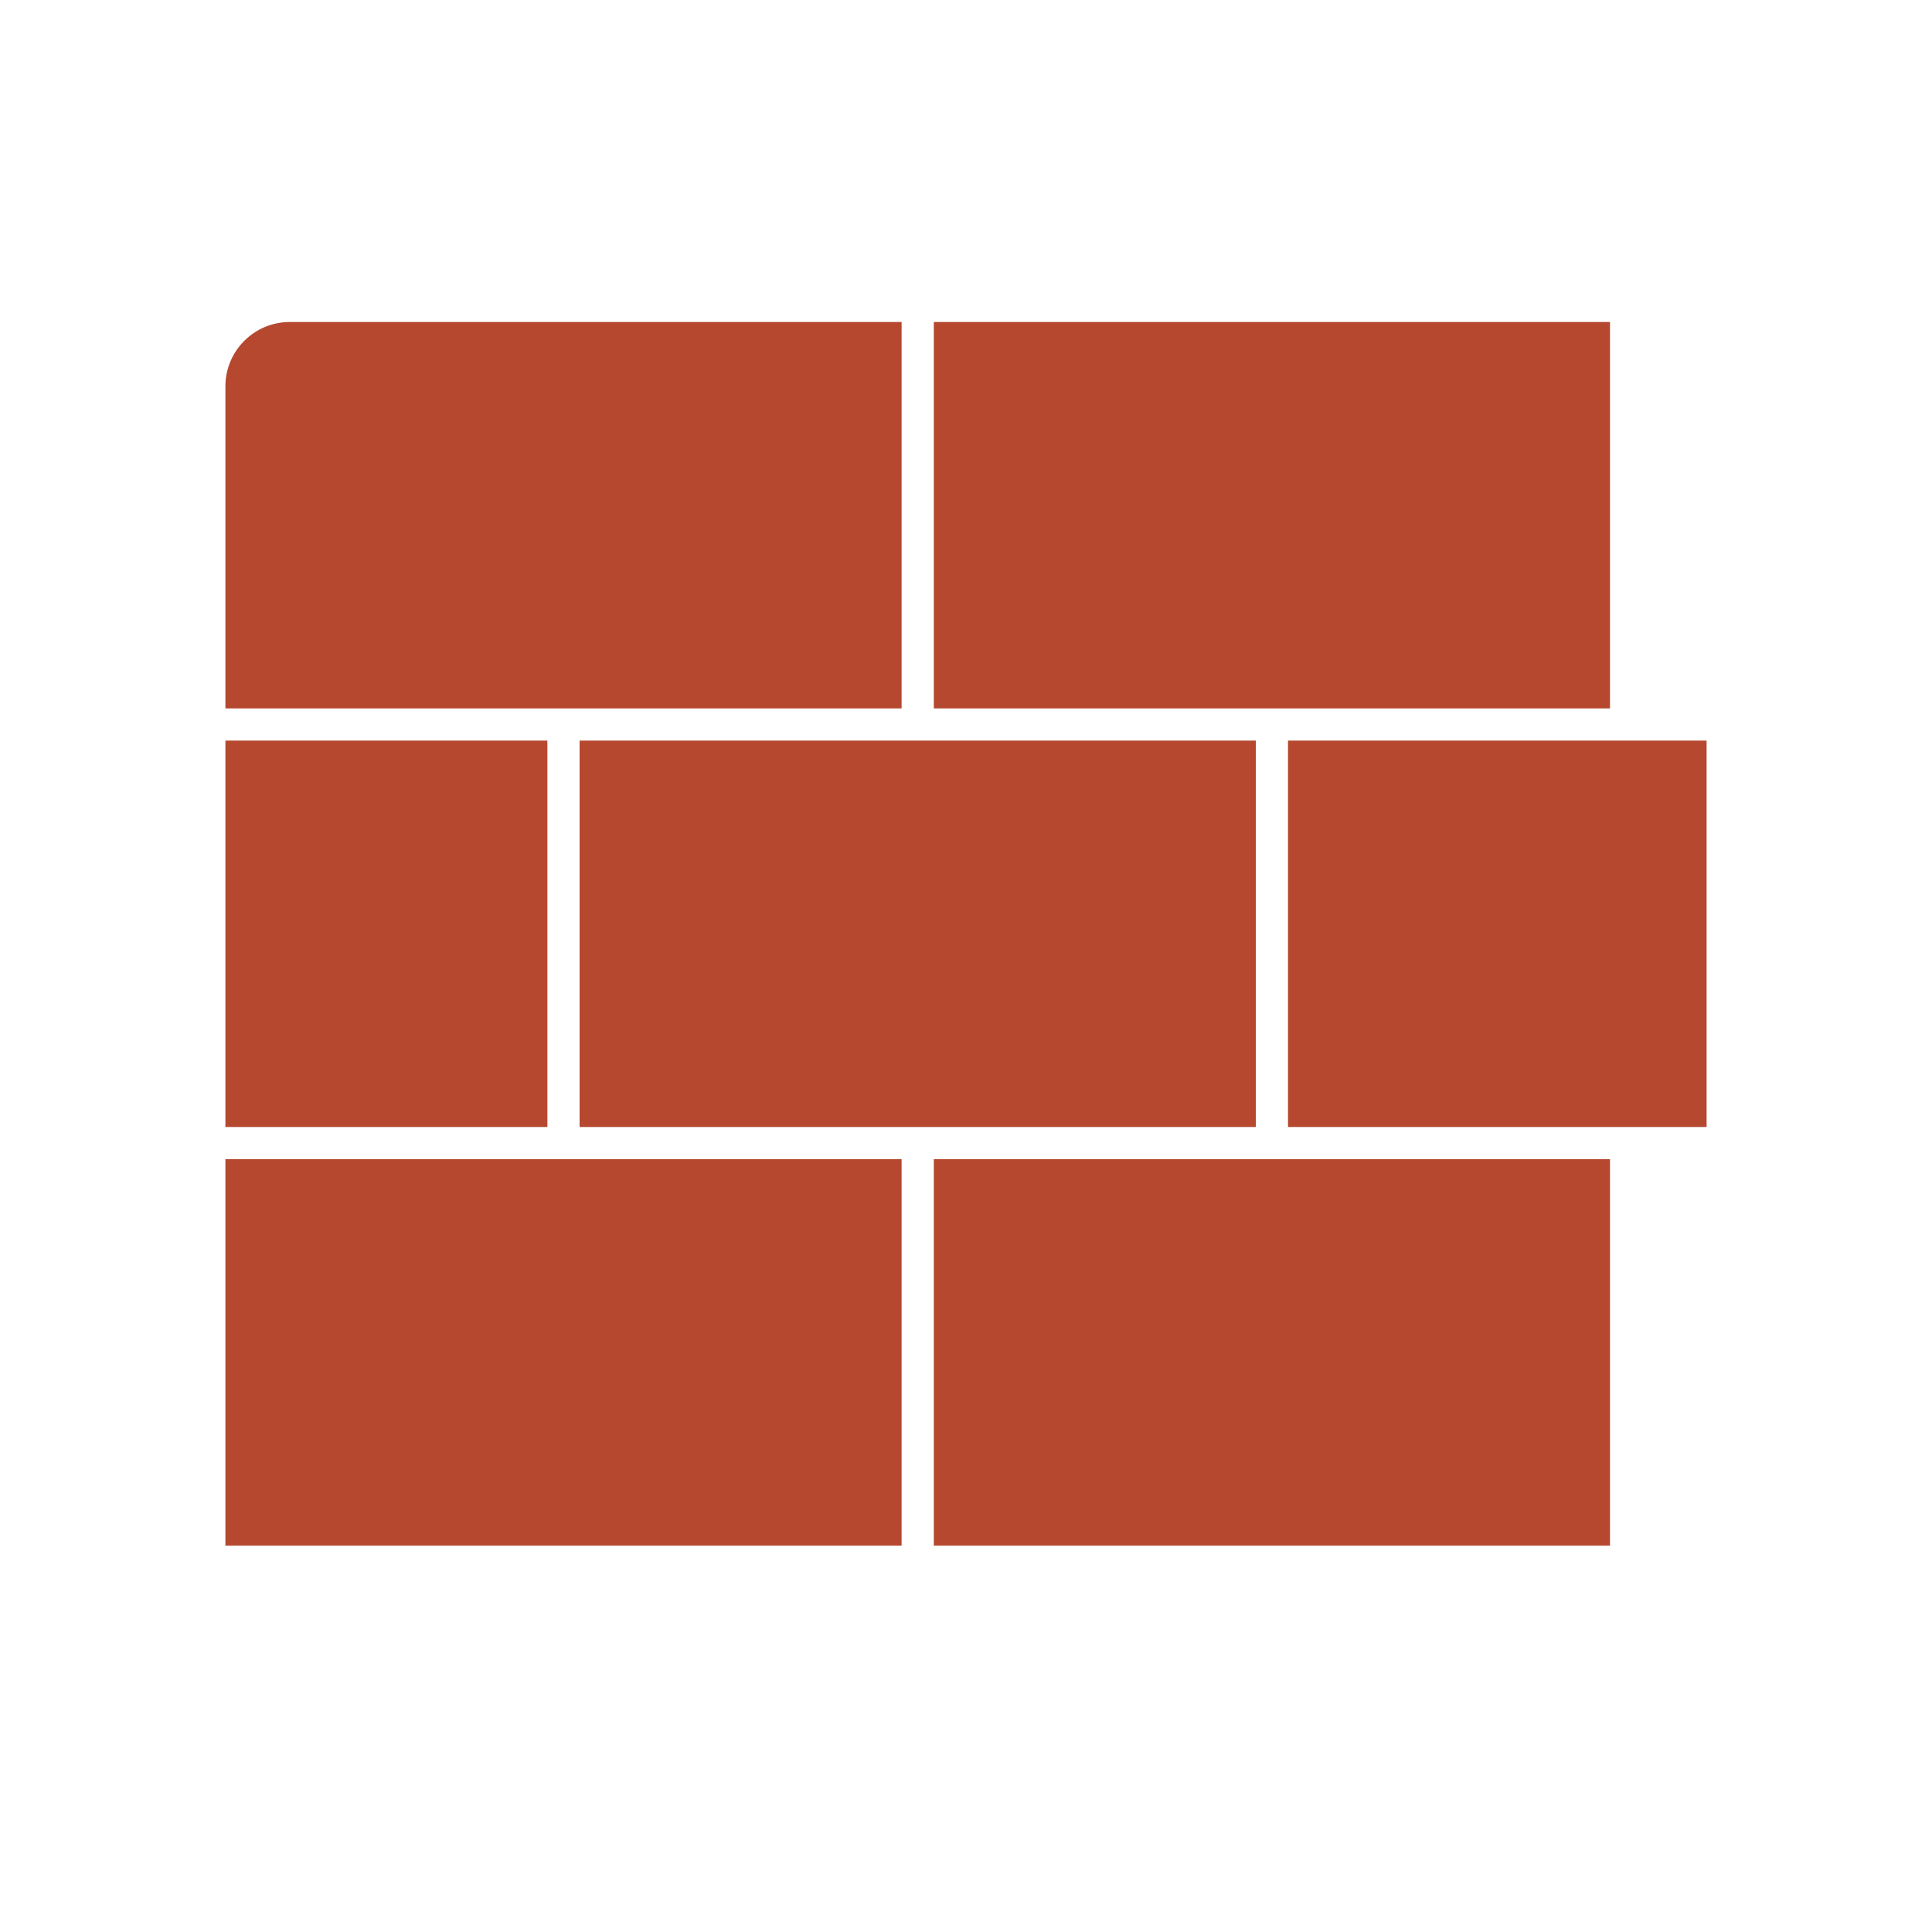
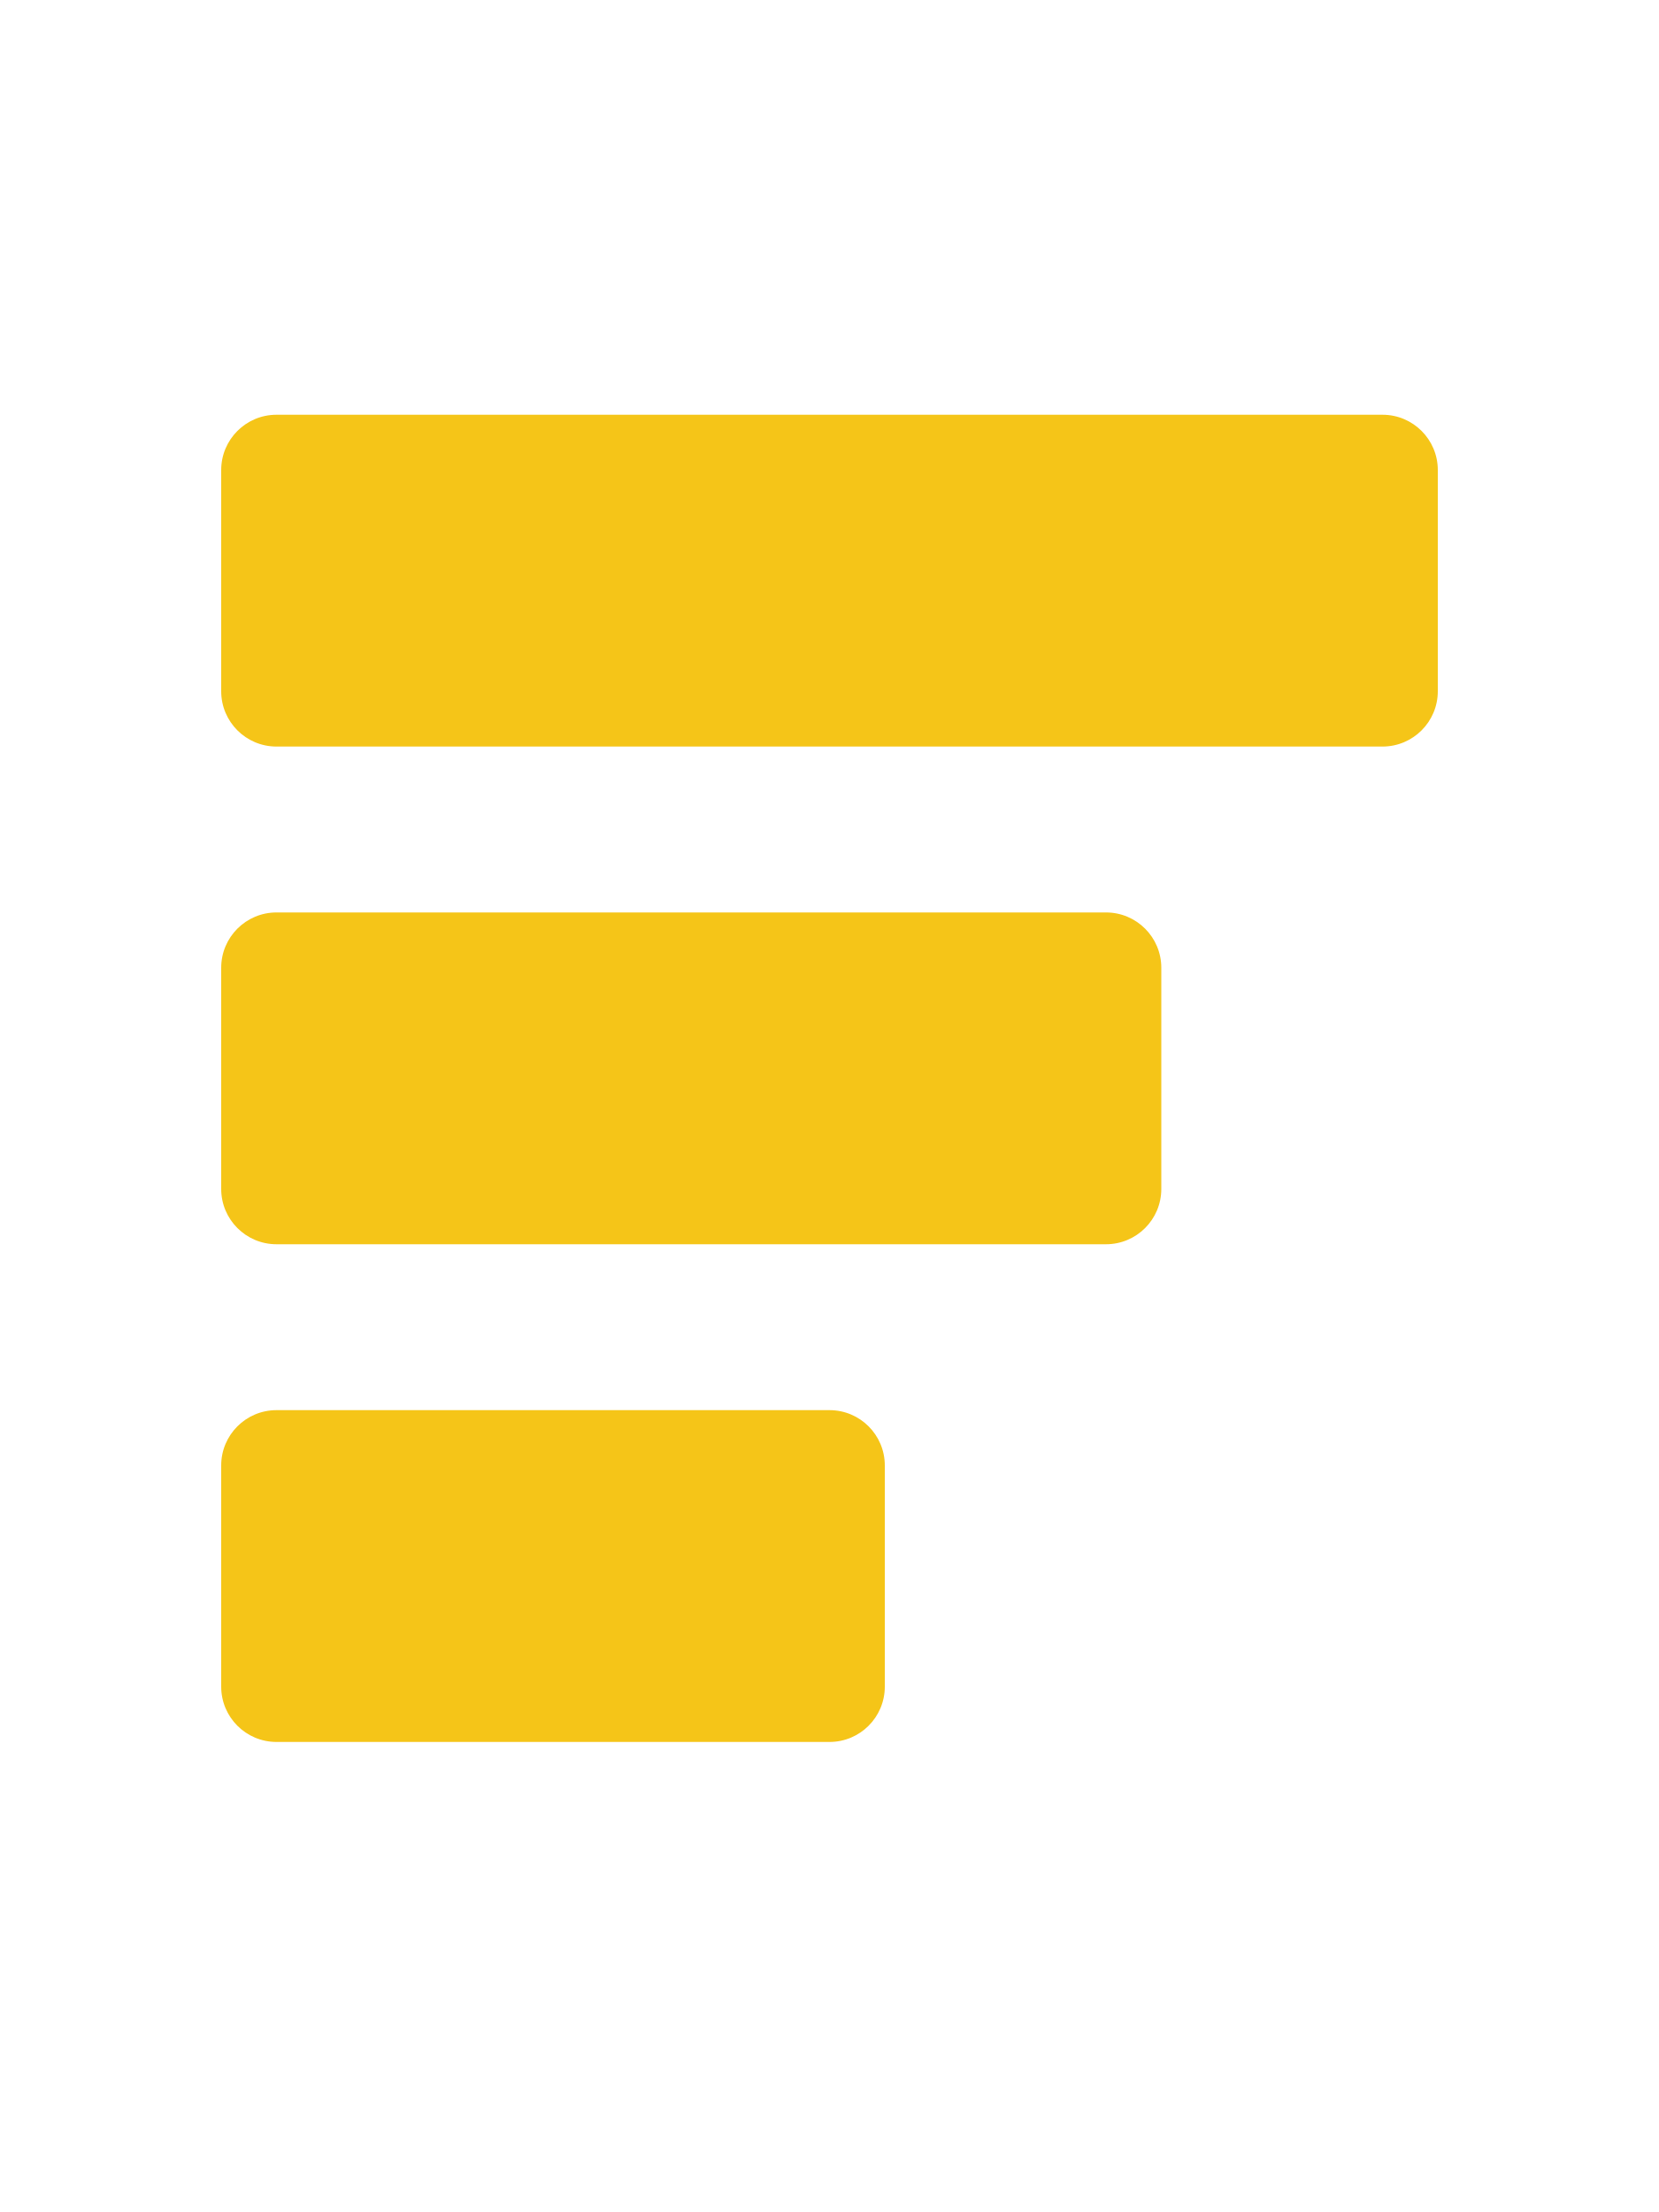
- <svg xmlns="http://www.w3.org/2000/svg" viewBox="0 0 120 120" role="img" aria-label="MurOS">
-   <defs>
-     <clipPath id="ico">
-       <rect x="14" y="20" width="92" height="80" rx="4" />
-     </clipPath>
-   </defs>
-   <g clip-path="url(#ico)" fill="#b5482f">
-     <rect x="14" y="20" width="42" height="24" />
-     <rect x="58" y="20" width="42" height="24" />
-     <rect x="-8" y="46" width="42" height="24" />
-     <rect x="36" y="46" width="42" height="24" />
-     <rect x="80" y="46" width="42" height="24" />
-     <rect x="14" y="72" width="42" height="24" />
-     <rect x="58" y="72" width="42" height="24" />
-   </g>
+ <svg xmlns="http://www.w3.org/2000/svg" viewBox="0 0 60 80" width="60" height="80">
+   <rect x="8" y="15" width="44" height="12" rx="2" fill="#F5C518" />
+   <rect x="8" y="33" width="34" height="12" rx="2" fill="#F5C518" />
+   <rect x="8" y="51" width="24" height="12" rx="2" fill="#F5C518" />
</svg>
